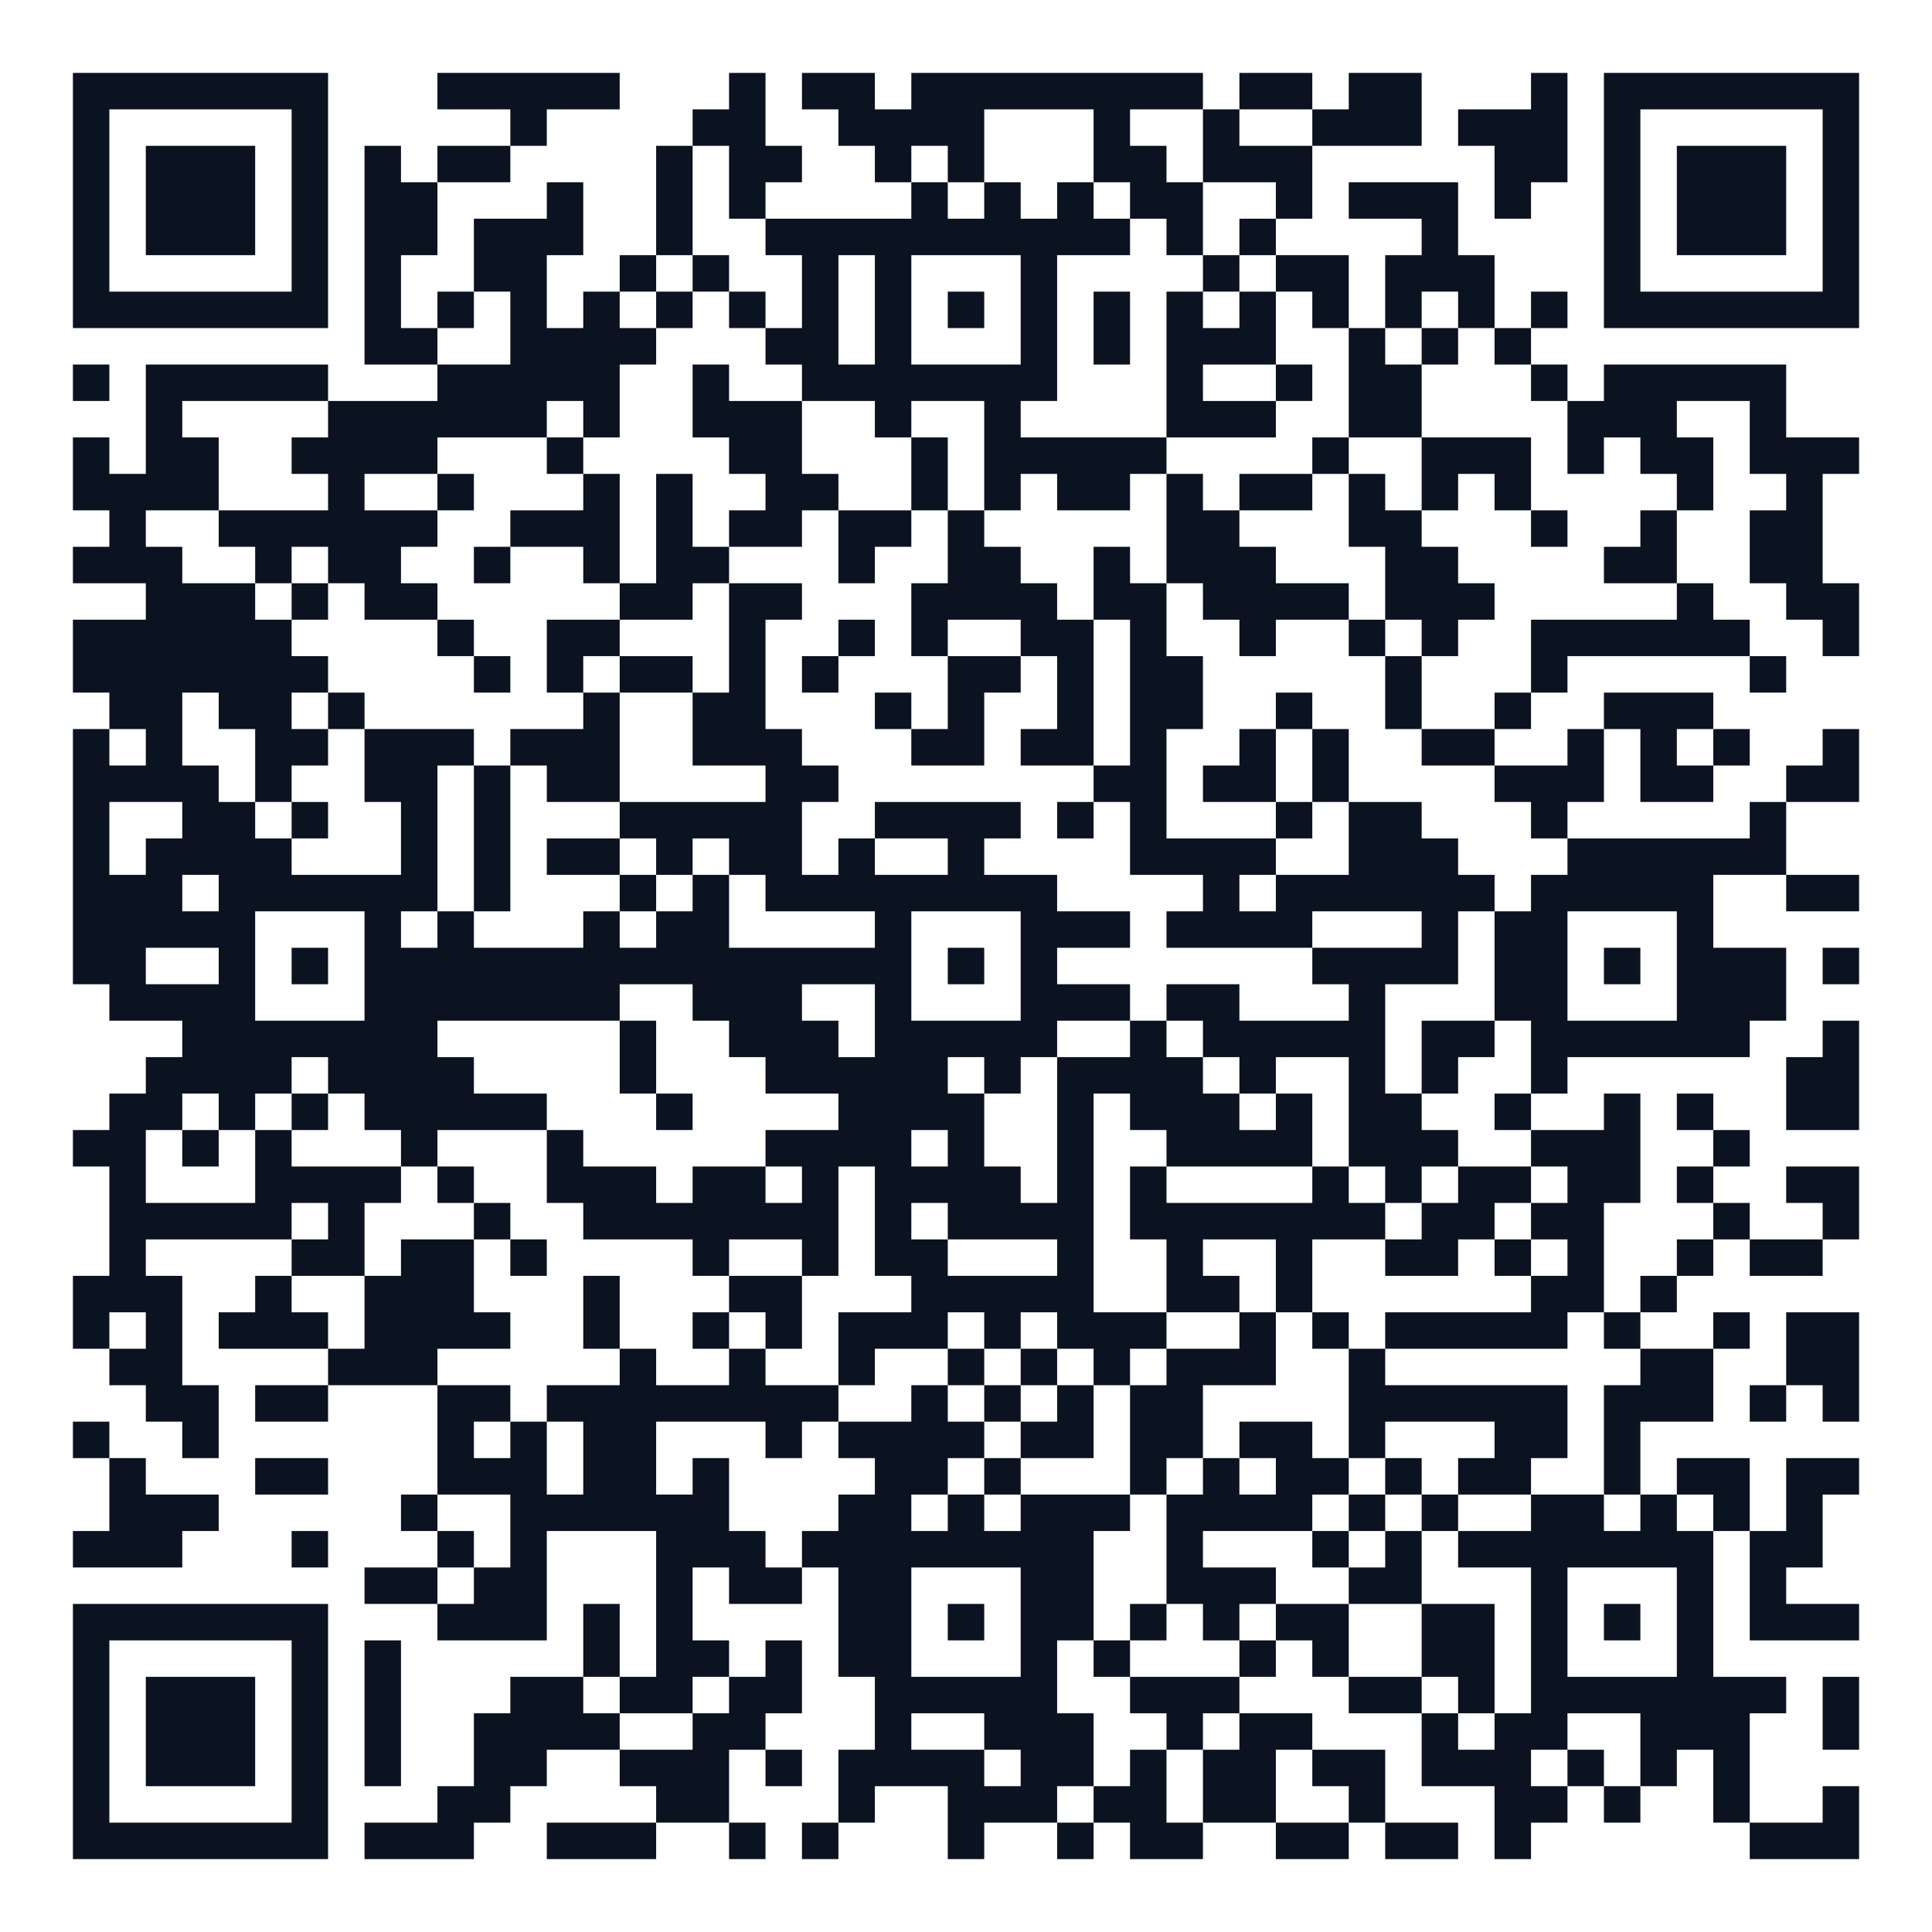
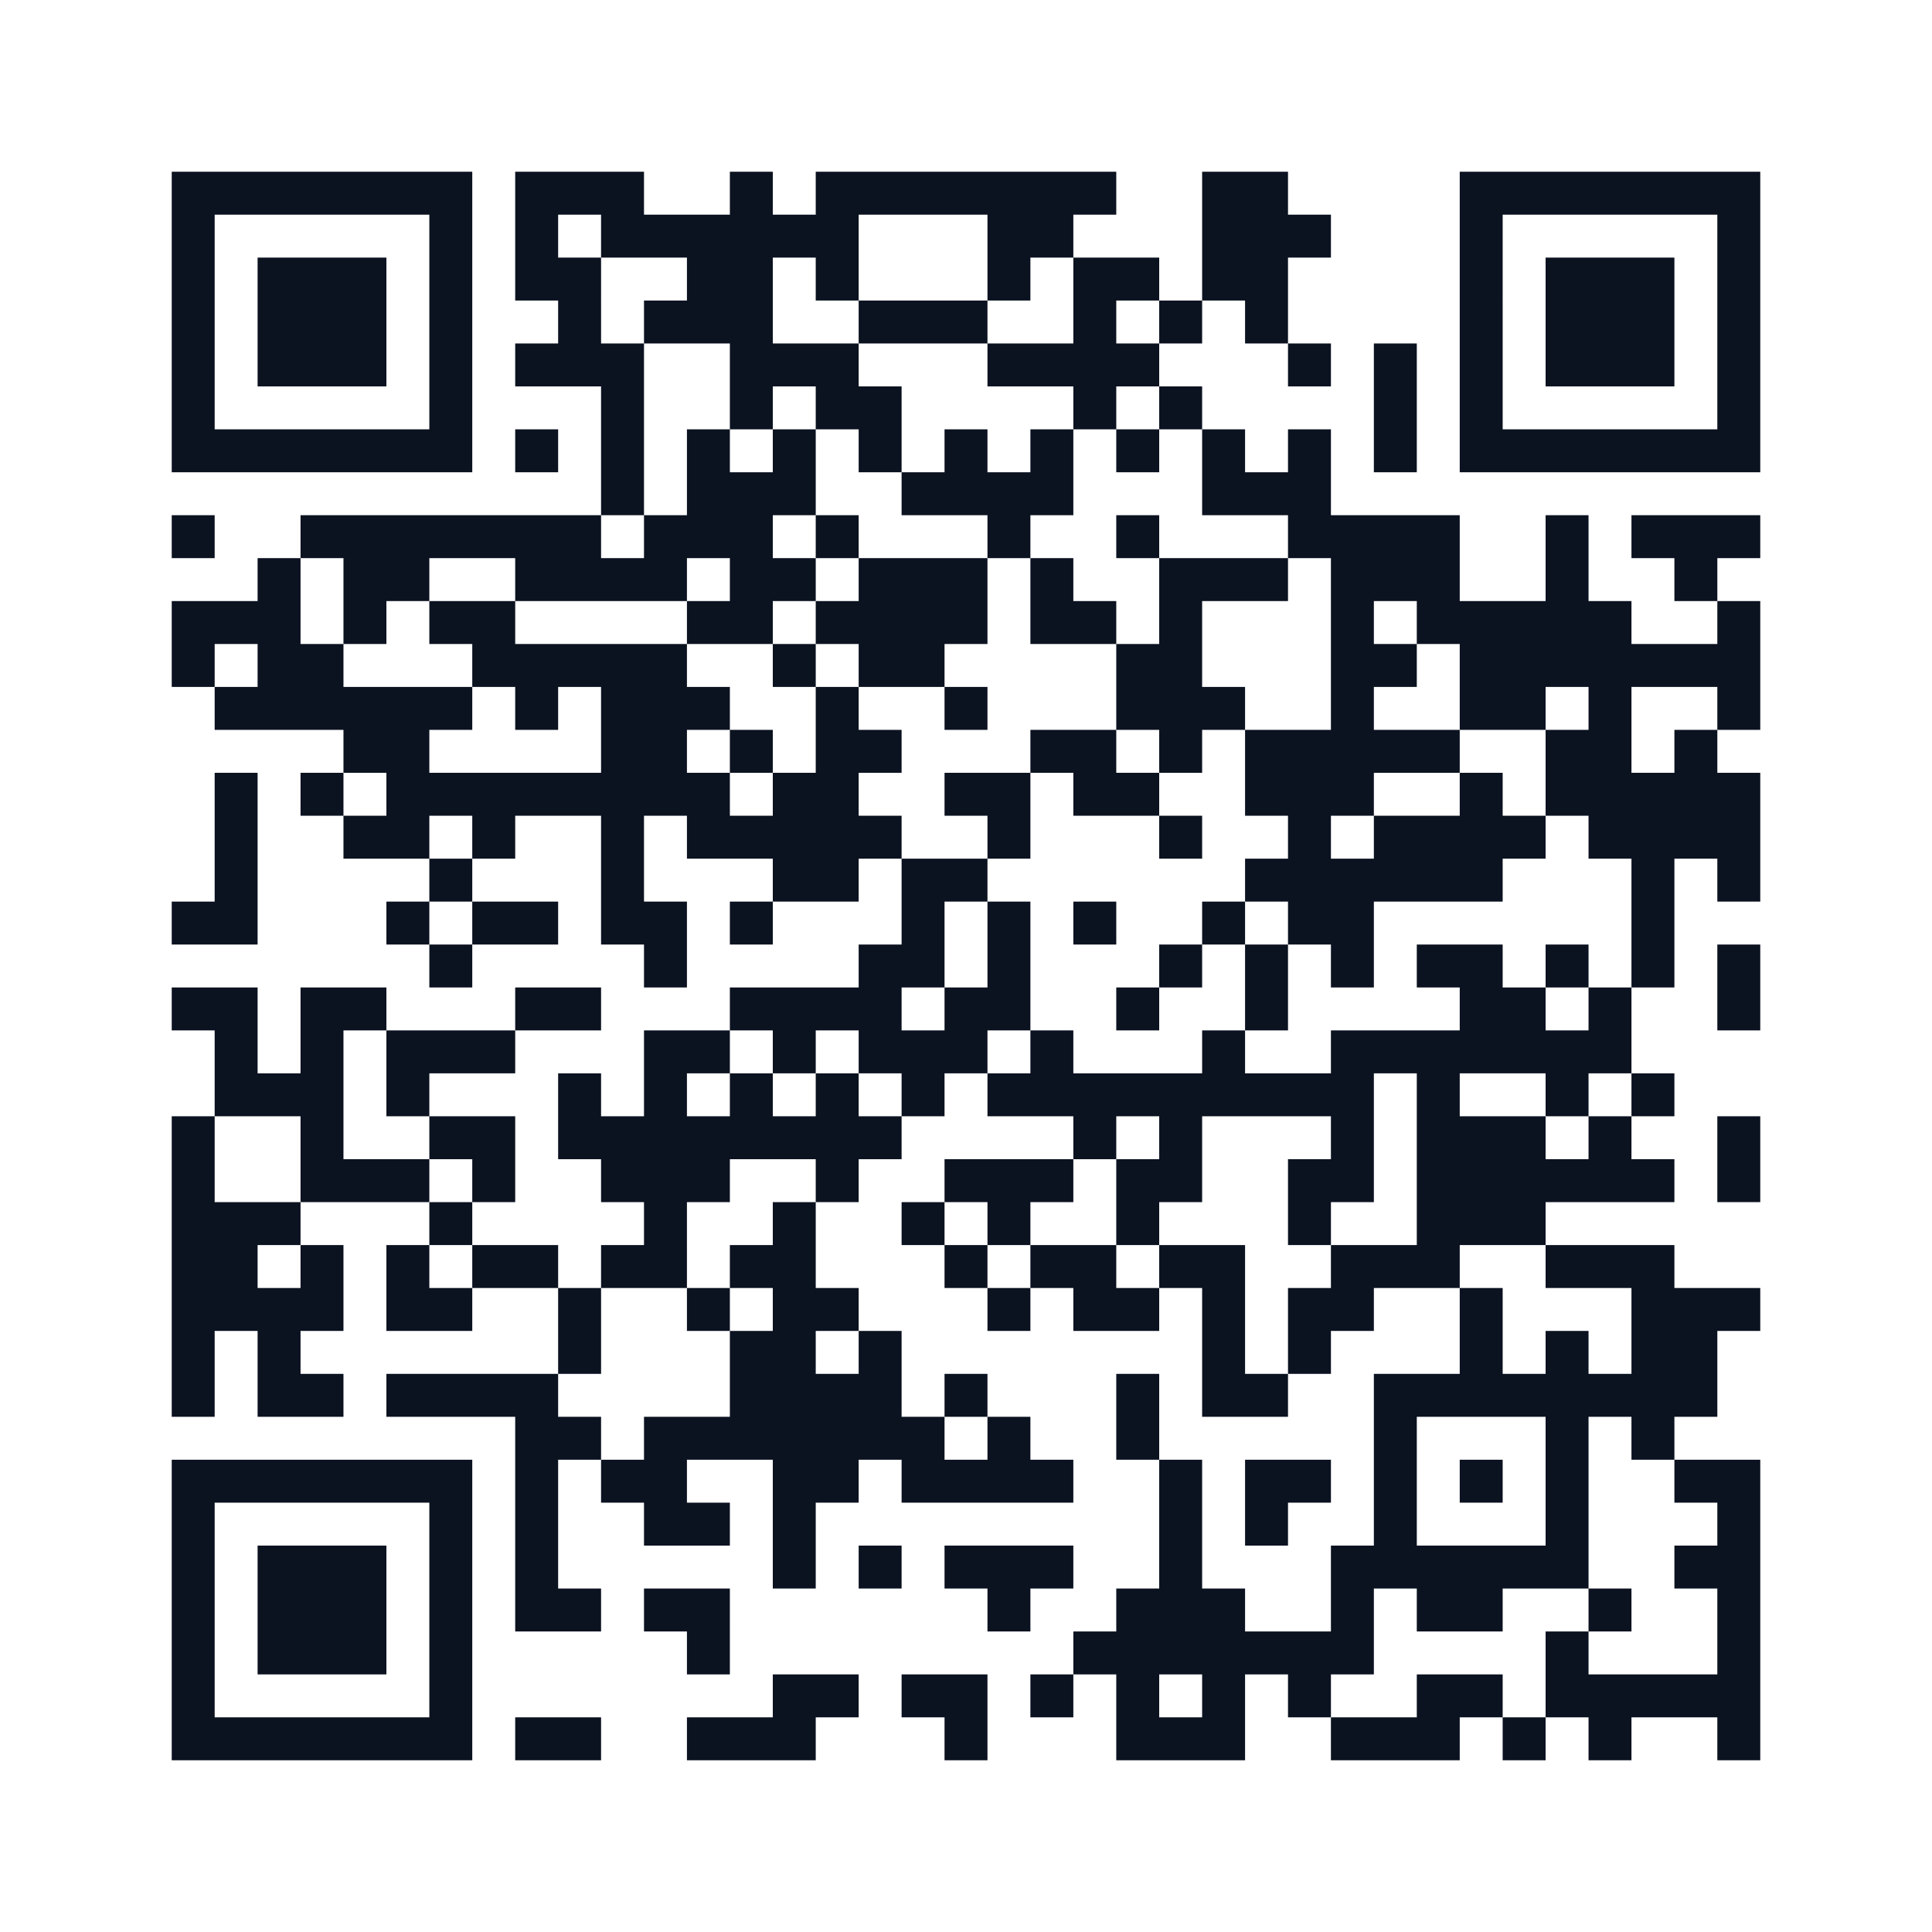
- <svg xmlns="http://www.w3.org/2000/svg" width="212" height="212" class="segno">
+ <svg xmlns="http://www.w3.org/2000/svg" data-download-url="https://apps.apple.com/app/id6760594569?ct=exam-ai-102-qr&amp;pt=128558698&amp;mt=8" width="180" height="180" class="segno">
  <g transform="scale(4)">
-     <path fill="#fff" d="M0 0h53v53h-53z" />
-     <path class="qrline" stroke="#0b1220" d="M2 2.5h7m3 0h5m3 0h1m1 0h2m1 0h8m1 0h2m1 0h2m3 0h1m1 0h7m-49 1h1m5 0h1m5 0h1m4 0h2m2 0h4m3 0h1m2 0h1m2 0h3m1 0h3m1 0h1m5 0h1m-49 1h1m1 0h3m1 0h1m1 0h1m1 0h2m4 0h1m1 0h2m2 0h1m1 0h1m3 0h2m1 0h3m5 0h2m1 0h1m1 0h3m1 0h1m-49 1h1m1 0h3m1 0h1m1 0h2m3 0h1m2 0h1m1 0h1m4 0h1m1 0h1m1 0h1m1 0h2m2 0h1m1 0h3m1 0h1m2 0h1m1 0h3m1 0h1m-49 1h1m1 0h3m1 0h1m1 0h2m1 0h3m2 0h1m2 0h10m1 0h1m1 0h1m4 0h1m4 0h1m1 0h3m1 0h1m-49 1h1m5 0h1m1 0h1m2 0h2m2 0h1m1 0h1m2 0h1m1 0h1m3 0h1m4 0h1m1 0h2m1 0h3m3 0h1m5 0h1m-49 1h7m1 0h1m1 0h1m1 0h1m1 0h1m1 0h1m1 0h1m1 0h1m1 0h1m1 0h1m1 0h1m1 0h1m1 0h1m1 0h1m1 0h1m1 0h1m1 0h1m1 0h1m1 0h7m-41 1h2m2 0h4m3 0h2m1 0h1m3 0h1m1 0h1m1 0h3m2 0h1m1 0h1m1 0h1m-40 1h1m1 0h5m3 0h5m2 0h1m2 0h7m3 0h1m2 0h1m1 0h2m3 0h1m1 0h5m-45 1h1m4 0h6m1 0h1m2 0h3m2 0h1m2 0h1m4 0h3m2 0h2m4 0h3m2 0h1m-47 1h1m1 0h2m2 0h4m3 0h1m4 0h2m3 0h1m1 0h5m4 0h1m2 0h3m1 0h1m1 0h2m1 0h3m-49 1h4m3 0h1m2 0h1m3 0h1m1 0h1m2 0h2m2 0h1m1 0h1m1 0h2m1 0h1m1 0h2m1 0h1m1 0h1m1 0h1m4 0h1m2 0h1m-47 1h1m2 0h6m2 0h3m1 0h1m1 0h2m1 0h2m1 0h1m5 0h2m3 0h2m3 0h1m2 0h1m2 0h2m-48 1h3m2 0h1m1 0h2m2 0h1m2 0h1m1 0h2m3 0h1m2 0h2m2 0h1m1 0h3m3 0h2m4 0h2m2 0h2m-46 1h3m1 0h1m1 0h2m5 0h2m1 0h2m3 0h4m1 0h2m1 0h4m1 0h3m5 0h1m2 0h2m-49 1h6m4 0h1m2 0h2m3 0h1m2 0h1m1 0h1m2 0h2m1 0h1m2 0h1m2 0h1m1 0h1m2 0h6m2 0h1m-49 1h7m4 0h1m1 0h1m1 0h2m1 0h1m1 0h1m3 0h2m1 0h1m1 0h2m5 0h1m3 0h1m5 0h1m-46 1h2m1 0h2m1 0h1m6 0h1m2 0h2m3 0h1m1 0h1m2 0h1m1 0h2m2 0h1m2 0h1m2 0h1m2 0h3m-45 1h1m1 0h1m2 0h2m1 0h3m1 0h3m2 0h3m3 0h2m1 0h2m1 0h1m2 0h1m1 0h1m2 0h2m2 0h1m1 0h1m1 0h1m2 0h1m-49 1h4m1 0h1m2 0h2m1 0h1m1 0h2m4 0h2m7 0h2m1 0h2m1 0h1m4 0h3m1 0h2m2 0h2m-49 1h1m2 0h2m1 0h1m2 0h1m1 0h1m3 0h5m2 0h4m1 0h1m1 0h1m3 0h1m1 0h2m3 0h1m5 0h1m-47 1h1m1 0h4m3 0h1m1 0h1m1 0h2m1 0h1m1 0h2m1 0h1m2 0h1m4 0h4m2 0h3m3 0h6m-47 1h3m1 0h6m1 0h1m3 0h1m1 0h1m1 0h8m4 0h1m1 0h6m1 0h5m2 0h2m-49 1h5m3 0h1m1 0h1m3 0h1m1 0h2m4 0h1m3 0h3m1 0h4m3 0h1m1 0h2m3 0h1m-45 1h2m2 0h1m1 0h1m1 0h15m1 0h1m1 0h1m7 0h4m1 0h2m1 0h1m1 0h3m1 0h1m-48 1h4m3 0h7m2 0h3m2 0h1m3 0h3m1 0h2m3 0h1m3 0h2m3 0h3m-44 1h7m5 0h1m2 0h3m1 0h5m2 0h1m1 0h5m1 0h2m1 0h6m2 0h1m-47 1h4m1 0h4m4 0h1m3 0h5m1 0h1m1 0h4m1 0h1m2 0h1m1 0h1m2 0h1m6 0h2m-48 1h2m1 0h1m1 0h1m1 0h5m3 0h1m4 0h4m2 0h1m1 0h3m1 0h1m1 0h2m2 0h1m2 0h1m1 0h1m2 0h2m-49 1h2m1 0h1m1 0h1m3 0h1m3 0h1m5 0h4m1 0h1m2 0h1m2 0h4m1 0h3m2 0h3m2 0h1m-45 1h1m3 0h4m1 0h1m2 0h3m1 0h2m1 0h1m1 0h4m1 0h1m1 0h1m4 0h1m1 0h1m1 0h2m1 0h2m1 0h1m2 0h2m-48 1h5m1 0h1m3 0h1m2 0h7m1 0h1m1 0h4m1 0h7m1 0h2m1 0h2m3 0h1m2 0h1m-48 1h1m4 0h2m1 0h2m1 0h1m4 0h1m2 0h1m1 0h2m3 0h1m2 0h1m2 0h1m2 0h2m1 0h1m1 0h1m2 0h1m1 0h2m-48 1h3m2 0h1m2 0h3m3 0h1m3 0h2m3 0h5m2 0h2m1 0h1m6 0h2m1 0h1m-44 1h1m1 0h1m1 0h3m1 0h4m2 0h1m2 0h1m1 0h1m1 0h3m1 0h1m1 0h3m2 0h1m1 0h1m1 0h5m1 0h1m2 0h1m1 0h2m-48 1h2m4 0h3m5 0h1m2 0h1m2 0h1m2 0h1m1 0h1m1 0h1m1 0h3m2 0h1m7 0h2m2 0h2m-47 1h2m1 0h2m3 0h2m1 0h8m2 0h1m1 0h1m1 0h1m1 0h2m4 0h6m1 0h3m1 0h1m1 0h1m-49 1h1m2 0h1m6 0h1m1 0h1m1 0h2m3 0h1m1 0h4m1 0h2m1 0h2m1 0h2m1 0h1m3 0h2m1 0h1m-42 1h1m3 0h2m3 0h3m1 0h2m1 0h1m4 0h2m1 0h1m3 0h1m1 0h1m1 0h2m1 0h1m1 0h2m2 0h1m1 0h2m1 0h2m-48 1h3m5 0h1m2 0h6m3 0h2m1 0h1m1 0h3m1 0h4m1 0h1m1 0h1m2 0h2m1 0h1m1 0h1m1 0h1m-48 1h3m3 0h1m3 0h1m1 0h1m3 0h3m1 0h8m2 0h1m3 0h1m1 0h1m1 0h7m1 0h2m-40 1h2m1 0h2m3 0h1m1 0h2m1 0h2m3 0h2m2 0h3m2 0h2m3 0h1m3 0h1m1 0h1m-47 1h7m3 0h3m1 0h1m1 0h1m4 0h2m1 0h1m1 0h2m1 0h1m1 0h1m1 0h2m2 0h2m1 0h1m1 0h1m1 0h1m1 0h3m-49 1h1m5 0h1m1 0h1m5 0h1m1 0h2m1 0h1m1 0h2m3 0h1m1 0h1m3 0h1m1 0h1m2 0h2m1 0h1m3 0h1m-45 1h1m1 0h3m1 0h1m1 0h1m3 0h2m1 0h2m1 0h2m2 0h5m2 0h3m3 0h2m1 0h1m1 0h7m1 0h1m-49 1h1m1 0h3m1 0h1m1 0h1m2 0h4m2 0h2m3 0h1m2 0h3m2 0h1m1 0h2m3 0h1m1 0h2m2 0h3m2 0h1m-49 1h1m1 0h3m1 0h1m1 0h1m2 0h2m2 0h3m1 0h1m1 0h4m1 0h2m1 0h1m1 0h2m1 0h2m1 0h3m1 0h1m1 0h1m1 0h1m-46 1h1m5 0h1m3 0h2m4 0h2m3 0h1m2 0h3m1 0h2m1 0h2m2 0h1m3 0h2m1 0h1m2 0h1m2 0h1m-49 1h7m1 0h3m2 0h3m2 0h1m1 0h1m3 0h1m2 0h1m1 0h2m2 0h2m1 0h2m1 0h1m6 0h3" />
+     <path fill="#fff" d="M0 0h45v45h-45z" />
+     <path class="qrline" stroke="#0b1220" d="M4 4.5h7m1 0h3m2 0h1m1 0h7m2 0h2m4 0h7m-37 1h1m5 0h1m1 0h1m1 0h6m3 0h2m3 0h3m3 0h1m5 0h1m-37 1h1m1 0h3m1 0h1m1 0h2m2 0h2m1 0h1m3 0h1m1 0h2m1 0h2m4 0h1m1 0h3m1 0h1m-37 1h1m1 0h3m1 0h1m2 0h1m1 0h3m2 0h3m2 0h1m1 0h1m1 0h1m4 0h1m1 0h3m1 0h1m-37 1h1m1 0h3m1 0h1m1 0h3m2 0h3m3 0h4m3 0h1m1 0h1m1 0h1m1 0h3m1 0h1m-37 1h1m5 0h1m3 0h1m2 0h1m1 0h2m4 0h1m1 0h1m4 0h1m1 0h1m5 0h1m-37 1h7m1 0h1m1 0h1m1 0h1m1 0h1m1 0h1m1 0h1m1 0h1m1 0h1m1 0h1m1 0h1m1 0h1m1 0h7m-27 1h1m1 0h3m2 0h4m3 0h3m-27 1h1m2 0h7m1 0h3m1 0h1m3 0h1m2 0h1m3 0h4m2 0h1m1 0h3m-35 1h1m1 0h2m2 0h4m1 0h2m1 0h3m1 0h1m2 0h3m1 0h3m2 0h1m2 0h1m-36 1h3m1 0h1m1 0h2m4 0h2m1 0h4m1 0h2m1 0h1m3 0h1m1 0h5m2 0h1m-37 1h1m1 0h2m3 0h5m2 0h1m1 0h2m4 0h2m3 0h2m1 0h7m-36 1h6m1 0h1m1 0h3m2 0h1m2 0h1m3 0h3m2 0h1m2 0h2m1 0h1m2 0h1m-33 1h2m4 0h2m1 0h1m1 0h2m3 0h2m1 0h1m1 0h5m2 0h2m1 0h1m-35 1h1m1 0h1m1 0h8m1 0h2m2 0h2m1 0h2m2 0h3m2 0h1m1 0h5m-36 1h1m2 0h2m1 0h1m2 0h1m1 0h5m2 0h1m3 0h1m2 0h1m1 0h4m1 0h4m-36 1h1m4 0h1m3 0h1m3 0h2m1 0h2m6 0h6m3 0h1m1 0h1m-37 1h2m3 0h1m1 0h2m1 0h2m1 0h1m3 0h1m1 0h1m1 0h1m2 0h1m1 0h2m6 0h1m-29 1h1m4 0h1m4 0h2m1 0h1m3 0h1m1 0h1m1 0h1m1 0h2m1 0h1m1 0h1m1 0h1m-37 1h2m1 0h2m3 0h2m3 0h4m1 0h2m2 0h1m2 0h1m4 0h2m1 0h1m2 0h1m-36 1h1m1 0h1m1 0h3m3 0h2m1 0h1m1 0h3m1 0h1m3 0h1m2 0h7m-33 1h3m1 0h1m3 0h1m1 0h1m1 0h1m1 0h1m1 0h1m1 0h9m1 0h1m2 0h1m1 0h1m-35 1h1m2 0h1m2 0h2m1 0h8m4 0h1m1 0h1m3 0h1m1 0h3m1 0h1m2 0h1m-37 1h1m2 0h3m1 0h1m2 0h3m2 0h1m2 0h3m1 0h2m2 0h2m1 0h6m1 0h1m-37 1h3m3 0h1m4 0h1m2 0h1m2 0h1m1 0h1m2 0h1m3 0h1m2 0h3m-32 1h2m1 0h1m1 0h1m1 0h2m1 0h2m1 0h2m3 0h1m1 0h2m1 0h2m2 0h3m2 0h3m-35 1h4m1 0h2m2 0h1m2 0h1m1 0h2m3 0h1m1 0h2m1 0h1m1 0h2m2 0h1m3 0h3m-37 1h1m1 0h1m6 0h1m3 0h2m1 0h1m7 0h1m1 0h1m3 0h1m1 0h1m1 0h2m-36 1h1m1 0h2m1 0h4m4 0h4m1 0h1m3 0h1m1 0h2m2 0h8m-28 1h2m1 0h7m1 0h1m2 0h1m5 0h1m3 0h1m1 0h1m-35 1h7m1 0h1m1 0h2m2 0h2m1 0h4m2 0h1m1 0h2m1 0h1m1 0h1m1 0h1m2 0h2m-37 1h1m5 0h1m1 0h1m2 0h2m1 0h1m8 0h1m1 0h1m2 0h1m3 0h1m3 0h1m-37 1h1m1 0h3m1 0h1m1 0h1m5 0h1m1 0h1m1 0h3m2 0h1m3 0h6m2 0h2m-37 1h1m1 0h3m1 0h1m1 0h2m1 0h2m6 0h1m2 0h3m2 0h1m1 0h2m2 0h1m2 0h1m-37 1h1m1 0h3m1 0h1m5 0h1m8 0h7m4 0h1m3 0h1m-37 1h1m5 0h1m7 0h2m1 0h2m1 0h1m1 0h1m1 0h1m1 0h1m2 0h2m1 0h5m-37 1h7m1 0h2m2 0h3m3 0h1m3 0h3m2 0h3m1 0h1m1 0h1m2 0h1" />
  </g>
</svg>
